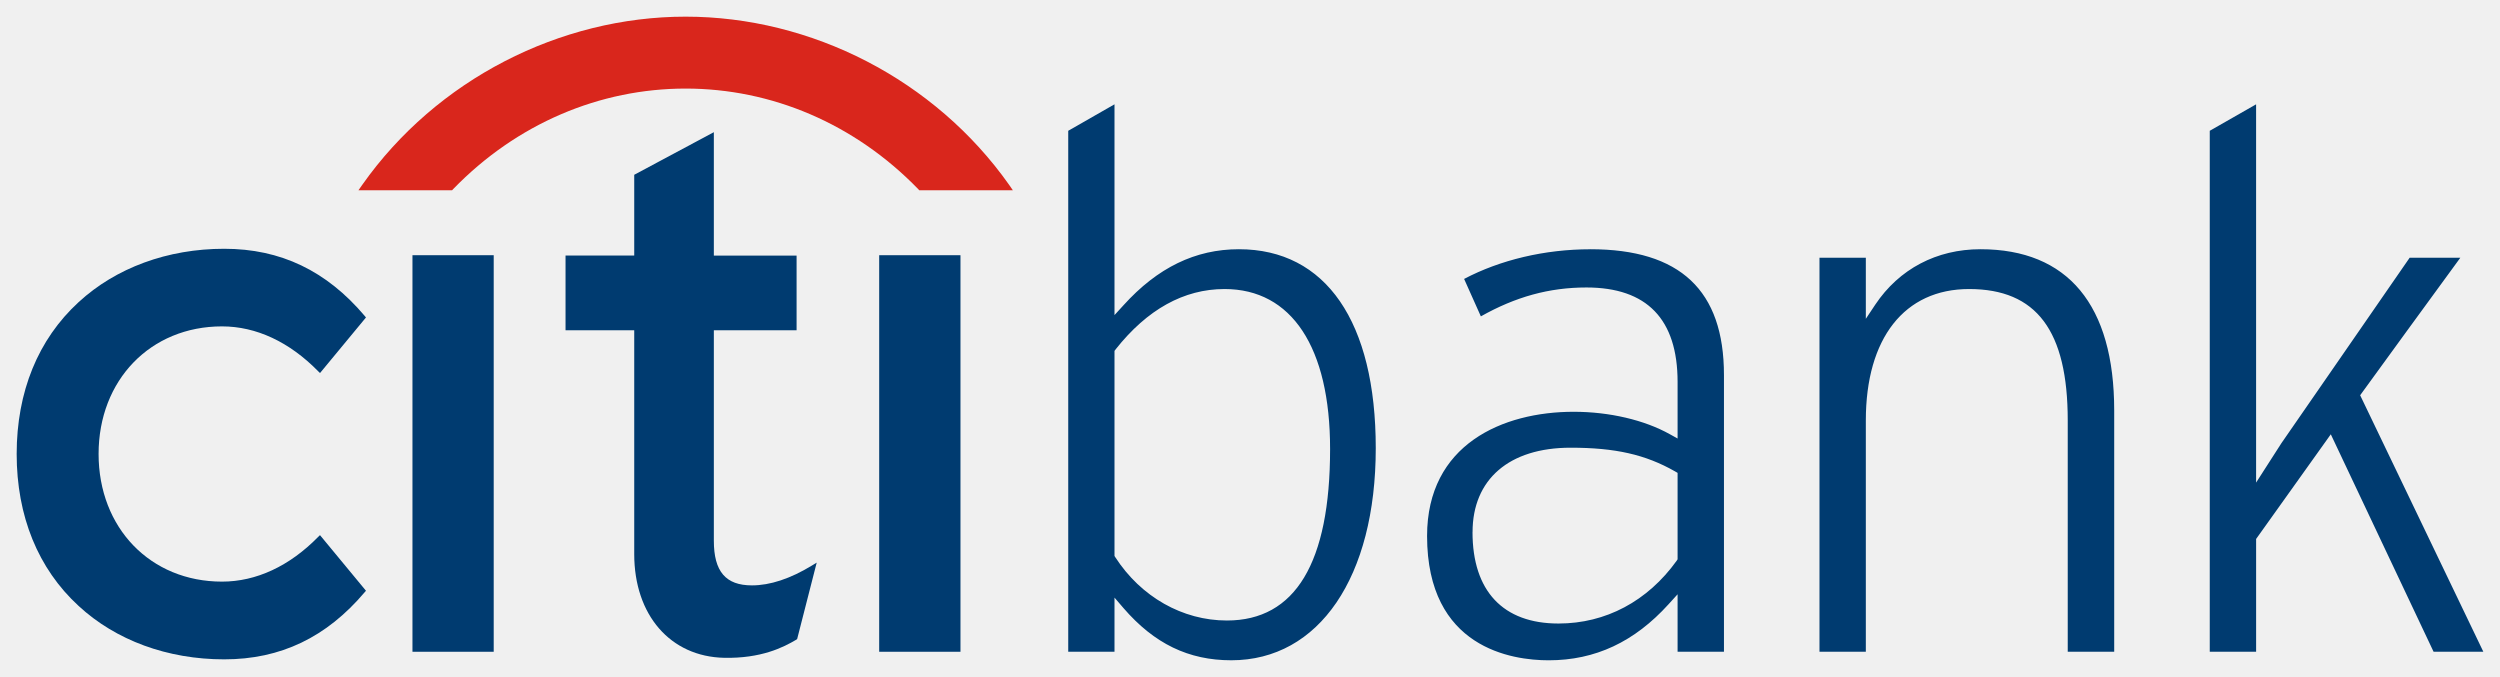
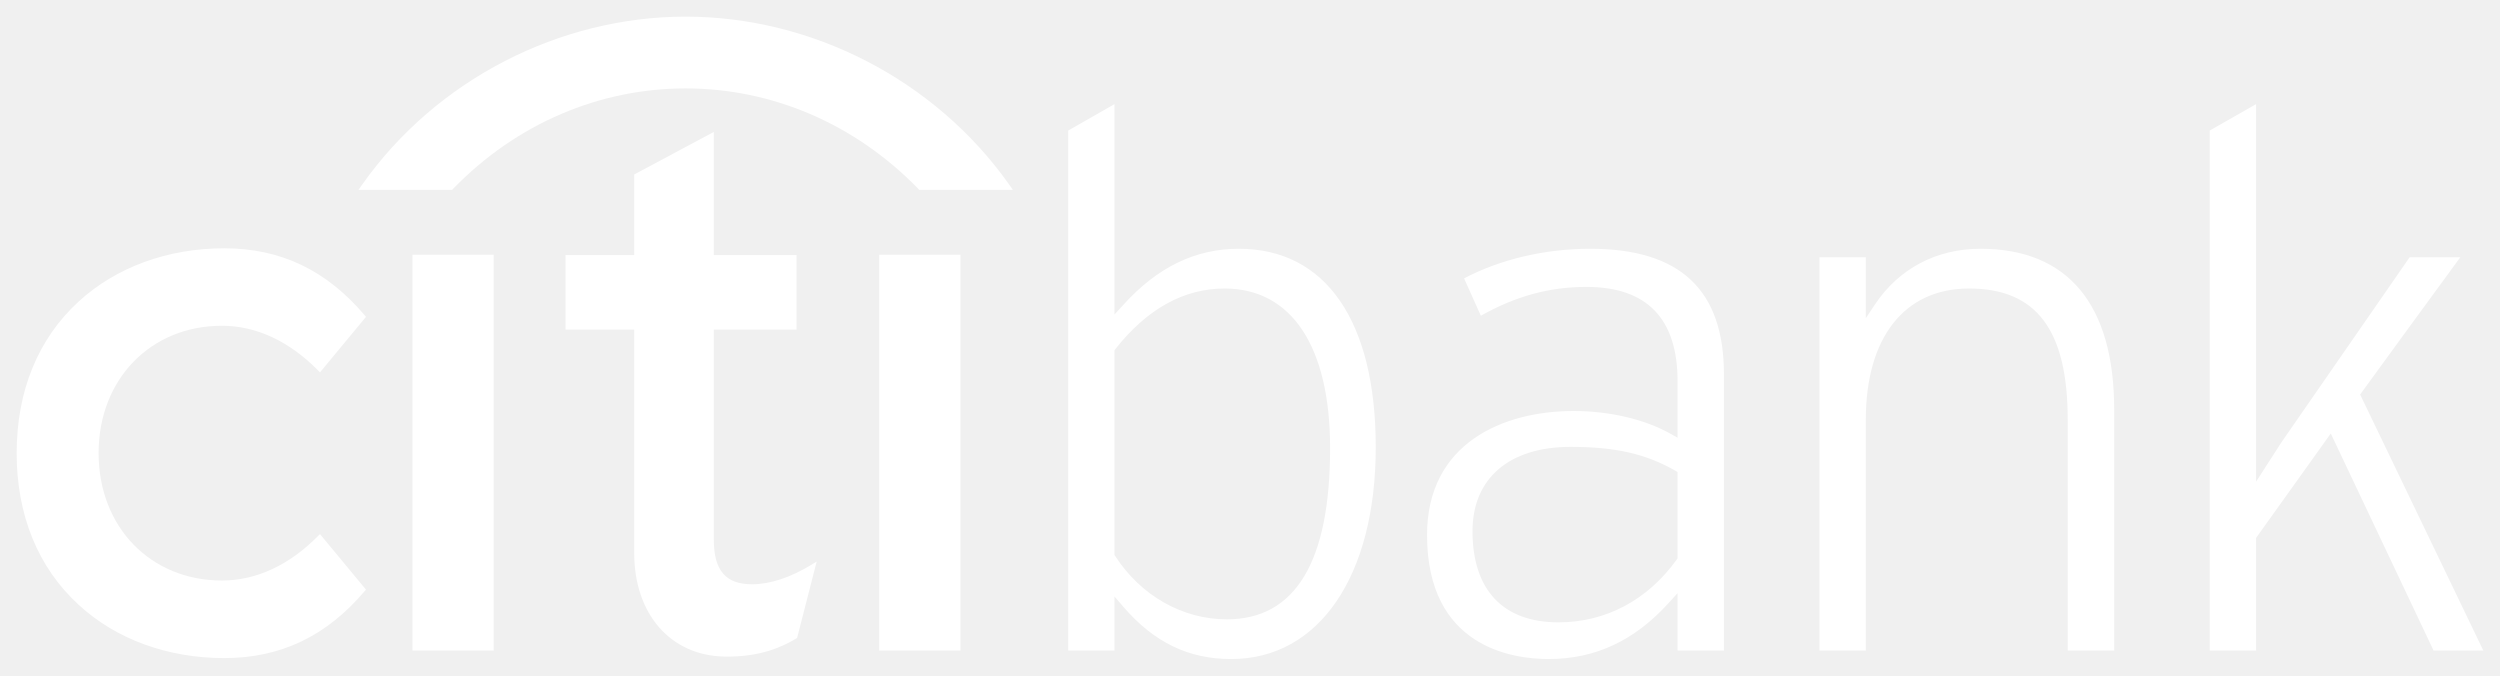
- <svg xmlns="http://www.w3.org/2000/svg" version="1.1" width="300" height="81.234" id="svg4965">
-   <defs id="defs4967" />
-   <g transform="translate(-297.9885,-472.7004)" id="layer1">
-     <g transform="matrix(2.466289,0,0,-2.466289,-772.5069,719.1873)" id="g4940">
-       <path d="m 449.621,73.905 -0.087,-0.084 c -1.397,-1.424 -3.015,-2.178 -4.682,-2.178 -3.479,0 -6.004,2.61 -6.004,6.211 0,3.595 2.525,6.208 6.004,6.208 1.667,0 3.284,-0.758 4.682,-2.185 l 0.087,-0.086 2.237,2.705 -0.06,0.073 c -1.861,2.199 -4.093,3.269 -6.838,3.269 -2.754,0 -5.272,-0.927 -7.086,-2.599 -1.972,-1.81 -3.012,-4.363 -3.012,-7.386 0,-3.021 1.041,-5.581 3.012,-7.391 1.815,-1.679 4.332,-2.601 7.086,-2.601 2.745,0 4.977,1.07 6.838,3.269 l 0.06,0.068 -2.237,2.706 z" id="path1274" style="fill:#003b70;fill-opacity:1;fill-rule:nonzero;stroke:none" />
-       <path d="m 454.12,68.23 3.953,0 0,19.295 -3.953,0 0,-19.295 z" id="path1276" style="fill:#003b70;fill-opacity:1;fill-rule:nonzero;stroke:none" />
-       <path d="m 473.555,72.425 c -1.054,-0.642 -2.036,-0.965 -2.917,-0.965 -1.277,0 -1.854,0.674 -1.854,2.175 l 0,10.238 4.026,0 0,3.634 -4.026,0 0,6.004 -3.874,-2.073 0,-3.93 -3.342,0 0,-3.634 3.342,0 0,-10.891 c 0,-2.967 1.758,-4.994 4.381,-5.047 1.782,-0.035 2.856,0.496 3.508,0.884 l 0.038,0.028 0.952,3.72 -0.234,-0.143 z" id="path1278" style="fill:#003b70;fill-opacity:1;fill-rule:nonzero;stroke:none" />
-       <path d="m 476.829,68.23 3.955,0 0,19.295 -3.955,0 0,-19.295 z" id="path1280" style="fill:#003b70;fill-opacity:1;fill-rule:nonzero;stroke:none" />
-       <path d="m 543.824,94.867 0,-18.406 1.231,1.917 c -10e-4,-0.009 5.532,8.003 6.241,9.025 l 2.466,0 c -0.525,-0.705 -4.875,-6.692 -4.875,-6.692 0,0 5.667,-11.808 5.994,-12.481 l -2.421,0 c -0.133,0.276 -5.001,10.581 -5.001,10.581 l -3.634,-5.092 0,-5.489 -2.256,0 0,25.349 c 0.197,0.113 1.725,0.989 2.256,1.288 z m -18.532,-9.75 c 1.164,1.74 2.987,2.699 5.12,2.699 4.253,0 6.508,-2.713 6.508,-7.846 l 0,-11.74 -2.261,0 0,11.254 c 0,4.367 -1.516,6.395 -4.802,6.395 -3.144,0 -5.022,-2.392 -5.022,-6.395 l 0,-11.254 -2.255,0 0,19.173 2.255,0 0,-2.973 0.457,0.687 z m -13.865,2.699 c 4.377,0 6.505,-2.002 6.505,-6.12 l 0,-13.466 -2.256,0 0,2.797 -0.439,-0.484 c -1.66,-1.832 -3.566,-2.728 -5.835,-2.728 -1.778,0 -5.915,0.589 -5.915,6.047 0,4.461 3.683,6.045 7.133,6.045 1.732,0 3.443,-0.399 4.685,-1.095 l 0.371,-0.206 0,2.752 c 0,3.052 -1.49,4.597 -4.436,4.597 -1.816,0 -3.455,-0.458 -5.136,-1.406 -0.148,0.341 -0.67,1.493 -0.815,1.822 1.757,0.926 3.926,1.443 6.138,1.443 z M 505.698,74.05 c 0,-2.866 1.485,-4.446 4.183,-4.446 2.296,0 4.336,1.085 5.752,3.058 l 0.043,0.068 0,4.204 -0.125,0.073 c -1.44,0.821 -2.915,1.152 -5.082,1.152 -2.984,0 -4.769,-1.535 -4.769,-4.108 z m -17.42,20.817 0,-10.256 0.437,0.478 c 1.661,1.835 3.501,2.727 5.615,2.727 4.231,0 6.66,-3.527 6.66,-9.678 0,-6.27 -2.758,-10.322 -7.029,-10.322 -2.081,0 -3.747,0.807 -5.244,2.538 l -0.439,0.511 0,-2.635 -2.251,0 0,25.349 c 0.192,0.113 1.722,0.989 2.251,1.288 z m 0.054,-11.927 -0.054,-0.071 0,-9.98 0.04,-0.061 c 1.244,-1.926 3.272,-3.077 5.429,-3.077 3.332,0 5.021,2.809 5.021,8.347 0,4.947 -1.871,7.781 -5.134,7.781 -1.978,0 -3.762,-0.988 -5.303,-2.938" id="path1282" style="fill:#003b70;fill-opacity:1;fill-rule:nonzero;stroke:none" />
-       <path d="m 483.151,90.949 c -3.618,5.125 -9.627,8.183 -15.741,8.183 -6.111,0 -12.121,-3.058 -15.733,-8.183 l -0.185,-0.264 4.556,0 0.051,0.055 c 3.101,3.2 7.149,4.893 11.312,4.893 4.164,0 8.211,-1.692 11.318,-4.893 l 0.05,-0.055 4.554,0 -0.182,0.264 z" id="path1284" style="fill:#d9261c;fill-opacity:1;fill-rule:evenodd;stroke:none" />
-     </g>
-   </g>
+ <svg xmlns="http://www.w3.org/2000/svg" width="148" height="40" viewBox="0 0 148 40" fill="none">
+   <path d="M18.944 31.62L18.838 31.721C17.138 33.45 15.17 34.367 13.142 34.367C8.909 34.367 5.837 31.197 5.837 26.824C5.837 22.459 8.909 19.285 13.142 19.285C15.17 19.285 17.138 20.205 18.838 21.939L18.944 22.044L21.666 18.758L21.593 18.669C19.329 15.999 16.613 14.699 13.274 14.699C9.923 14.699 6.859 15.825 4.652 17.855C2.253 20.053 0.986 23.153 0.986 26.824C0.986 30.493 2.253 33.601 4.652 35.8C6.859 37.84 9.923 38.959 13.274 38.959C16.613 38.959 19.329 37.66 21.593 34.989L21.666 34.906L18.944 31.62Z" fill="white" />
+   <path d="M24.417 38.512H29.226V15.08H24.417V38.512Z" fill="white" />
+   <path d="M48.064 33.417C46.781 34.197 45.587 34.589 44.514 34.589C42.961 34.589 42.258 33.77 42.258 31.947V19.514H47.156V15.101H42.258V7.81L37.545 10.328V15.101H33.478V19.514H37.545V32.74C37.545 36.343 39.684 38.805 42.876 38.869C45.044 38.912 46.35 38.267 47.144 37.796L47.19 37.761L48.348 33.243L48.064 33.417Z" fill="white" />
+   <path d="M52.047 38.512H56.859V15.08H52.047V38.512Z" fill="white" />
+   <path d="M133.56 6.164V28.516L135.058 26.188C135.057 26.199 141.788 16.469 142.651 15.229H145.651C145.013 16.085 139.72 23.355 139.72 23.355C139.72 23.355 146.614 37.695 147.013 38.512H144.067C143.904 38.177 137.982 25.662 137.982 25.662L133.56 31.846V38.512H130.815V7.728C131.055 7.591 132.914 6.527 133.56 6.164ZM111.012 18.004C112.428 15.892 114.647 14.727 117.242 14.727C122.417 14.727 125.16 18.021 125.16 24.255V38.512H122.408V24.846C122.408 19.542 120.563 17.08 116.566 17.08C112.74 17.08 110.456 19.984 110.456 24.846V38.512H107.712V15.229H110.456V18.839L111.012 18.004ZM94.142 14.727C99.468 14.727 102.057 17.158 102.057 22.159V38.512H99.312V35.115L98.778 35.703C96.757 37.928 94.439 39.015 91.678 39.015C89.514 39.015 84.481 38.3 84.481 31.672C84.481 26.254 88.961 24.331 93.159 24.331C95.267 24.331 97.349 24.816 98.86 25.661L99.312 25.911V22.568C99.312 18.862 97.498 16.985 93.915 16.985C91.705 16.985 89.711 17.542 87.666 18.692C87.485 18.279 86.851 16.879 86.674 16.479C88.812 15.355 91.451 14.727 94.142 14.727ZM87.172 31.444C87.172 34.925 88.979 36.843 92.262 36.843C95.056 36.843 97.537 35.525 99.26 33.129L99.312 33.047V27.942L99.159 27.854C97.407 26.857 95.613 26.455 92.975 26.455C89.345 26.455 87.172 28.32 87.172 31.444ZM65.978 6.164V18.619L66.509 18.038C68.53 15.81 70.768 14.727 73.341 14.727C78.489 14.727 81.444 19.01 81.444 26.48C81.444 34.094 78.088 39.015 72.891 39.015C70.36 39.015 68.332 38.035 66.512 35.933L65.978 35.313V38.512H63.238V7.728C63.471 7.591 65.334 6.527 65.978 6.164ZM66.043 20.648L65.978 20.734V32.854L66.026 32.928C67.541 35.267 70.007 36.665 72.632 36.665C76.687 36.665 78.742 33.255 78.742 26.529C78.742 20.521 76.465 17.08 72.495 17.08C70.089 17.08 67.918 18.28 66.043 20.648Z" fill="white" />
+   <path fill-rule="evenodd" clip-rule="evenodd" d="M59.74 10.922C55.338 4.698 48.027 0.985 40.589 0.985C33.154 0.985 25.841 4.698 21.446 10.922L21.221 11.242H26.764L26.825 11.176C30.598 7.289 35.523 5.234 40.589 5.234C45.655 5.234 50.579 7.289 54.359 11.176L54.421 11.242H59.962L59.74 10.922Z" fill="white" />
</svg>
